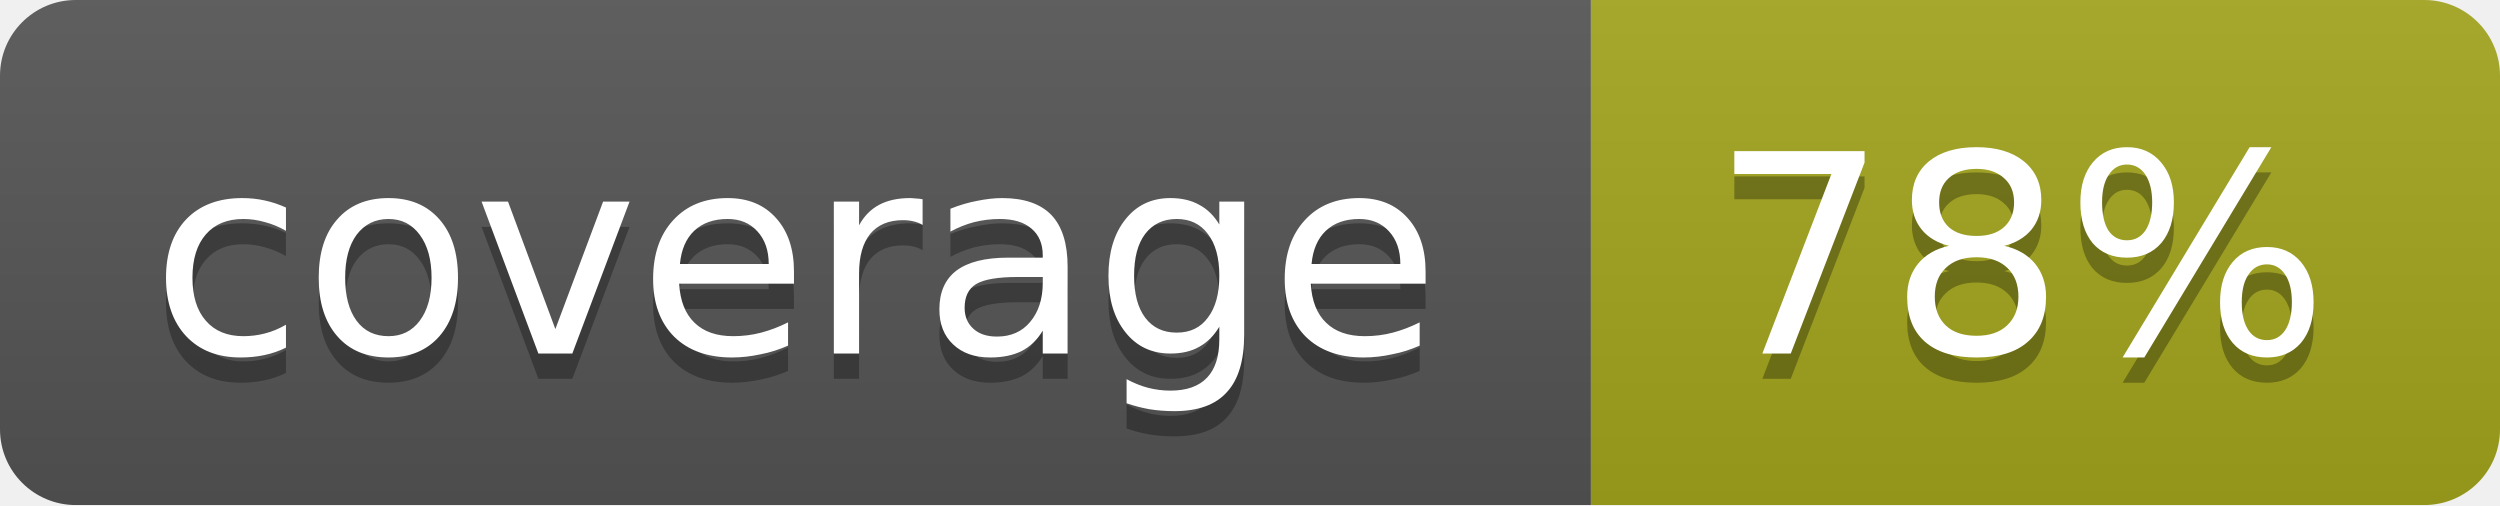
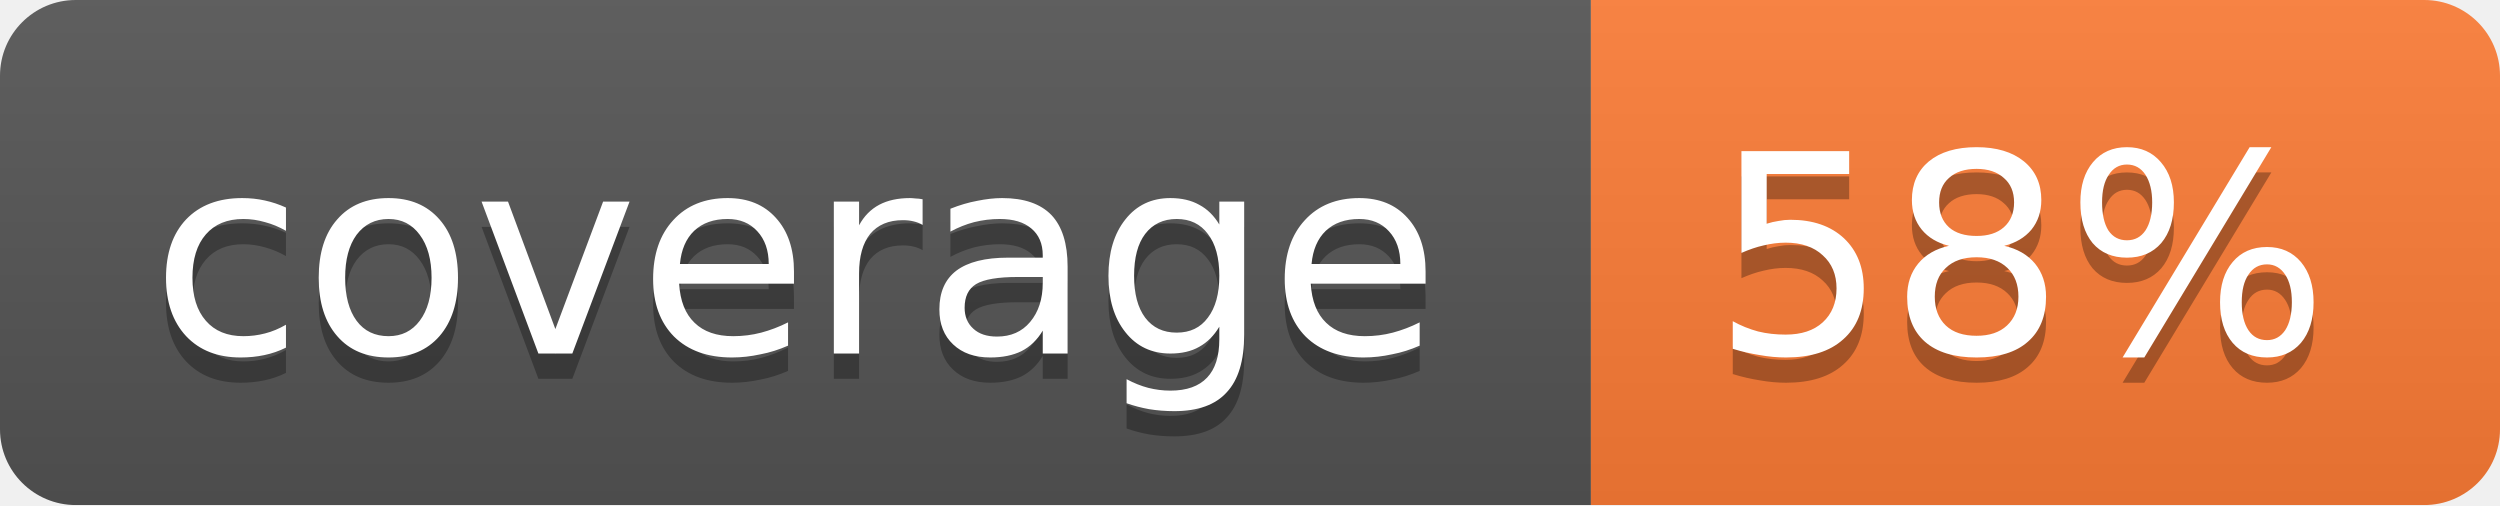
<svg xmlns="http://www.w3.org/2000/svg" width="99" height="20">
  <linearGradient id="b" x2="0" y2="100%">
    <stop offset="0" stop-color="#bbb" stop-opacity=".1" />
    <stop offset="1" stop-opacity=".1" />
  </linearGradient>
  <mask id="a">
    <rect width="99" height="20" rx="3" fill="#fff" />
  </mask>
  <g mask="url(#a)">
    <path fill="#555" d="M0 0h63v20H0z" />
-     <path fill="#a4a61d" d="M63 0h36v20H63z" />
+     <path fill="#fe7d37" d="M63 0h36v20H63z" />
    <path fill="url(#b)" d="M0 0h99v20H0z" />
  </g>
  <g fill="#fff" text-anchor="middle" font-family="DejaVu Sans,Verdana,Geneva,sans-serif" font-size="11">
    <text x="31.5" y="15" fill="#010101" fill-opacity=".3">coverage</text>
    <text x="31.5" y="14">coverage</text>
-     <text x="80" y="15" fill="#010101" fill-opacity=".3">78%</text>
-     <text x="80" y="14">78%</text>
+     <text x="80" y="15" fill="#010101" fill-opacity=".3">58%</text>
+     <text x="80" y="14">58%</text>
  </g>
</svg>
